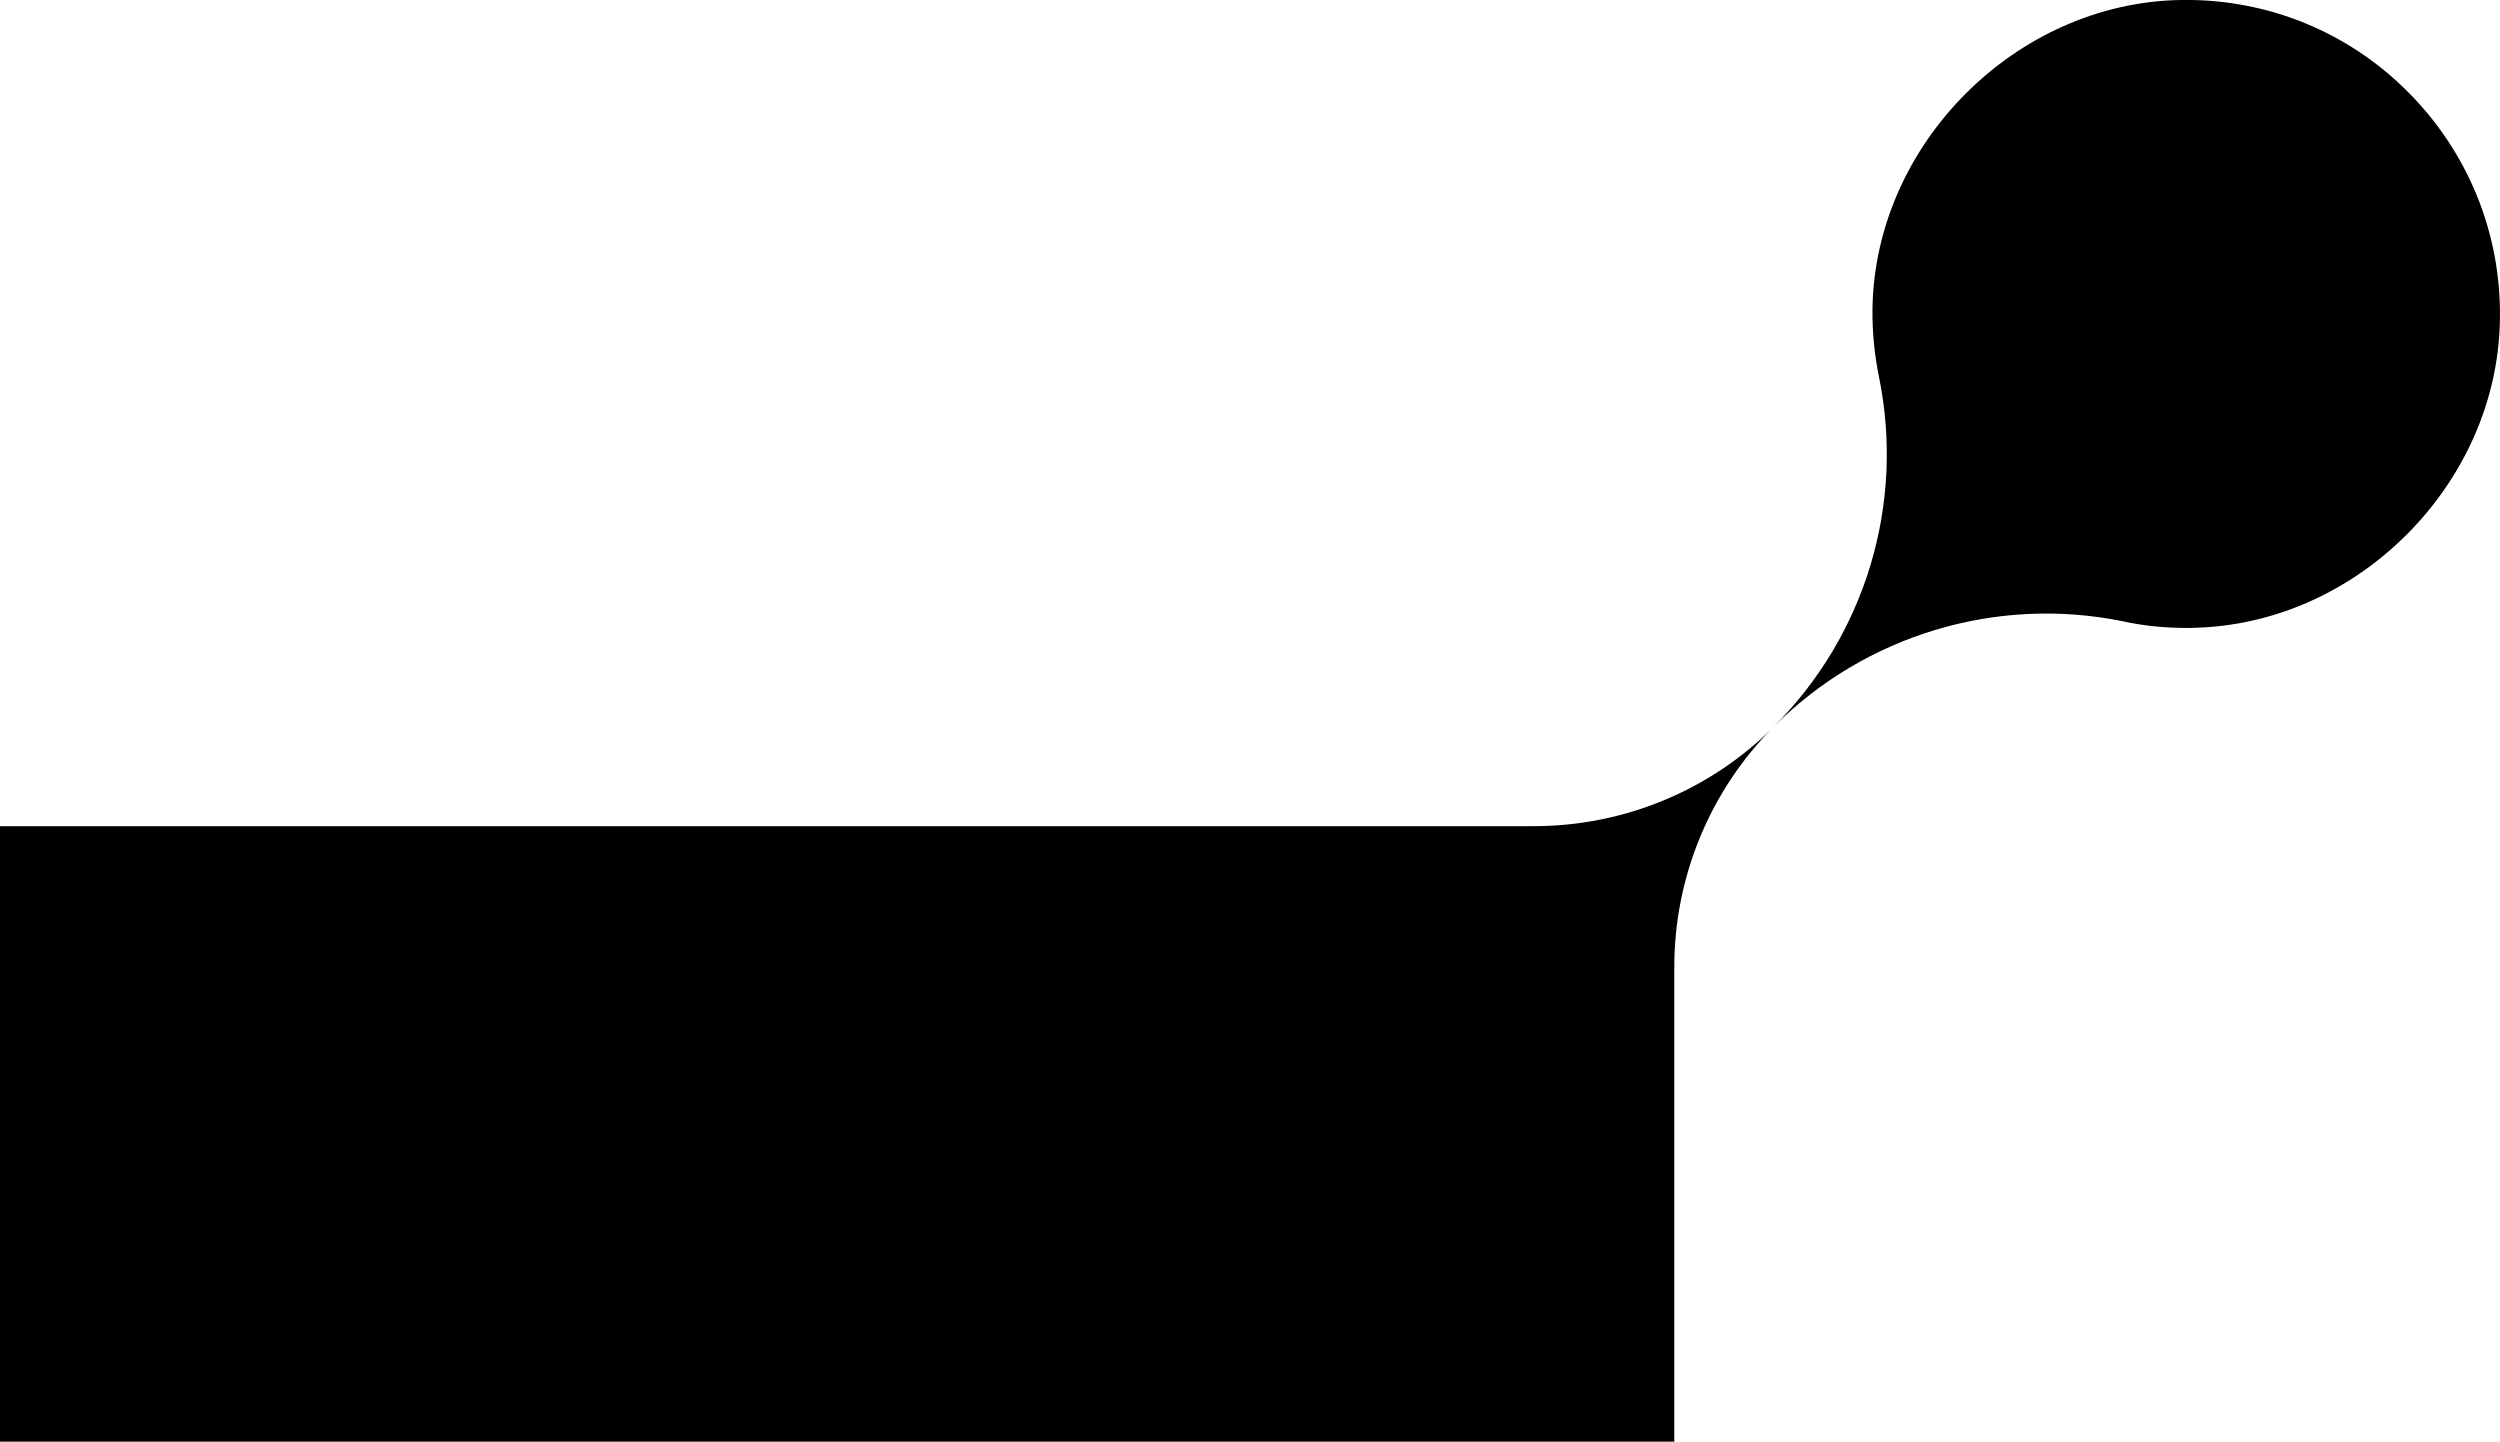
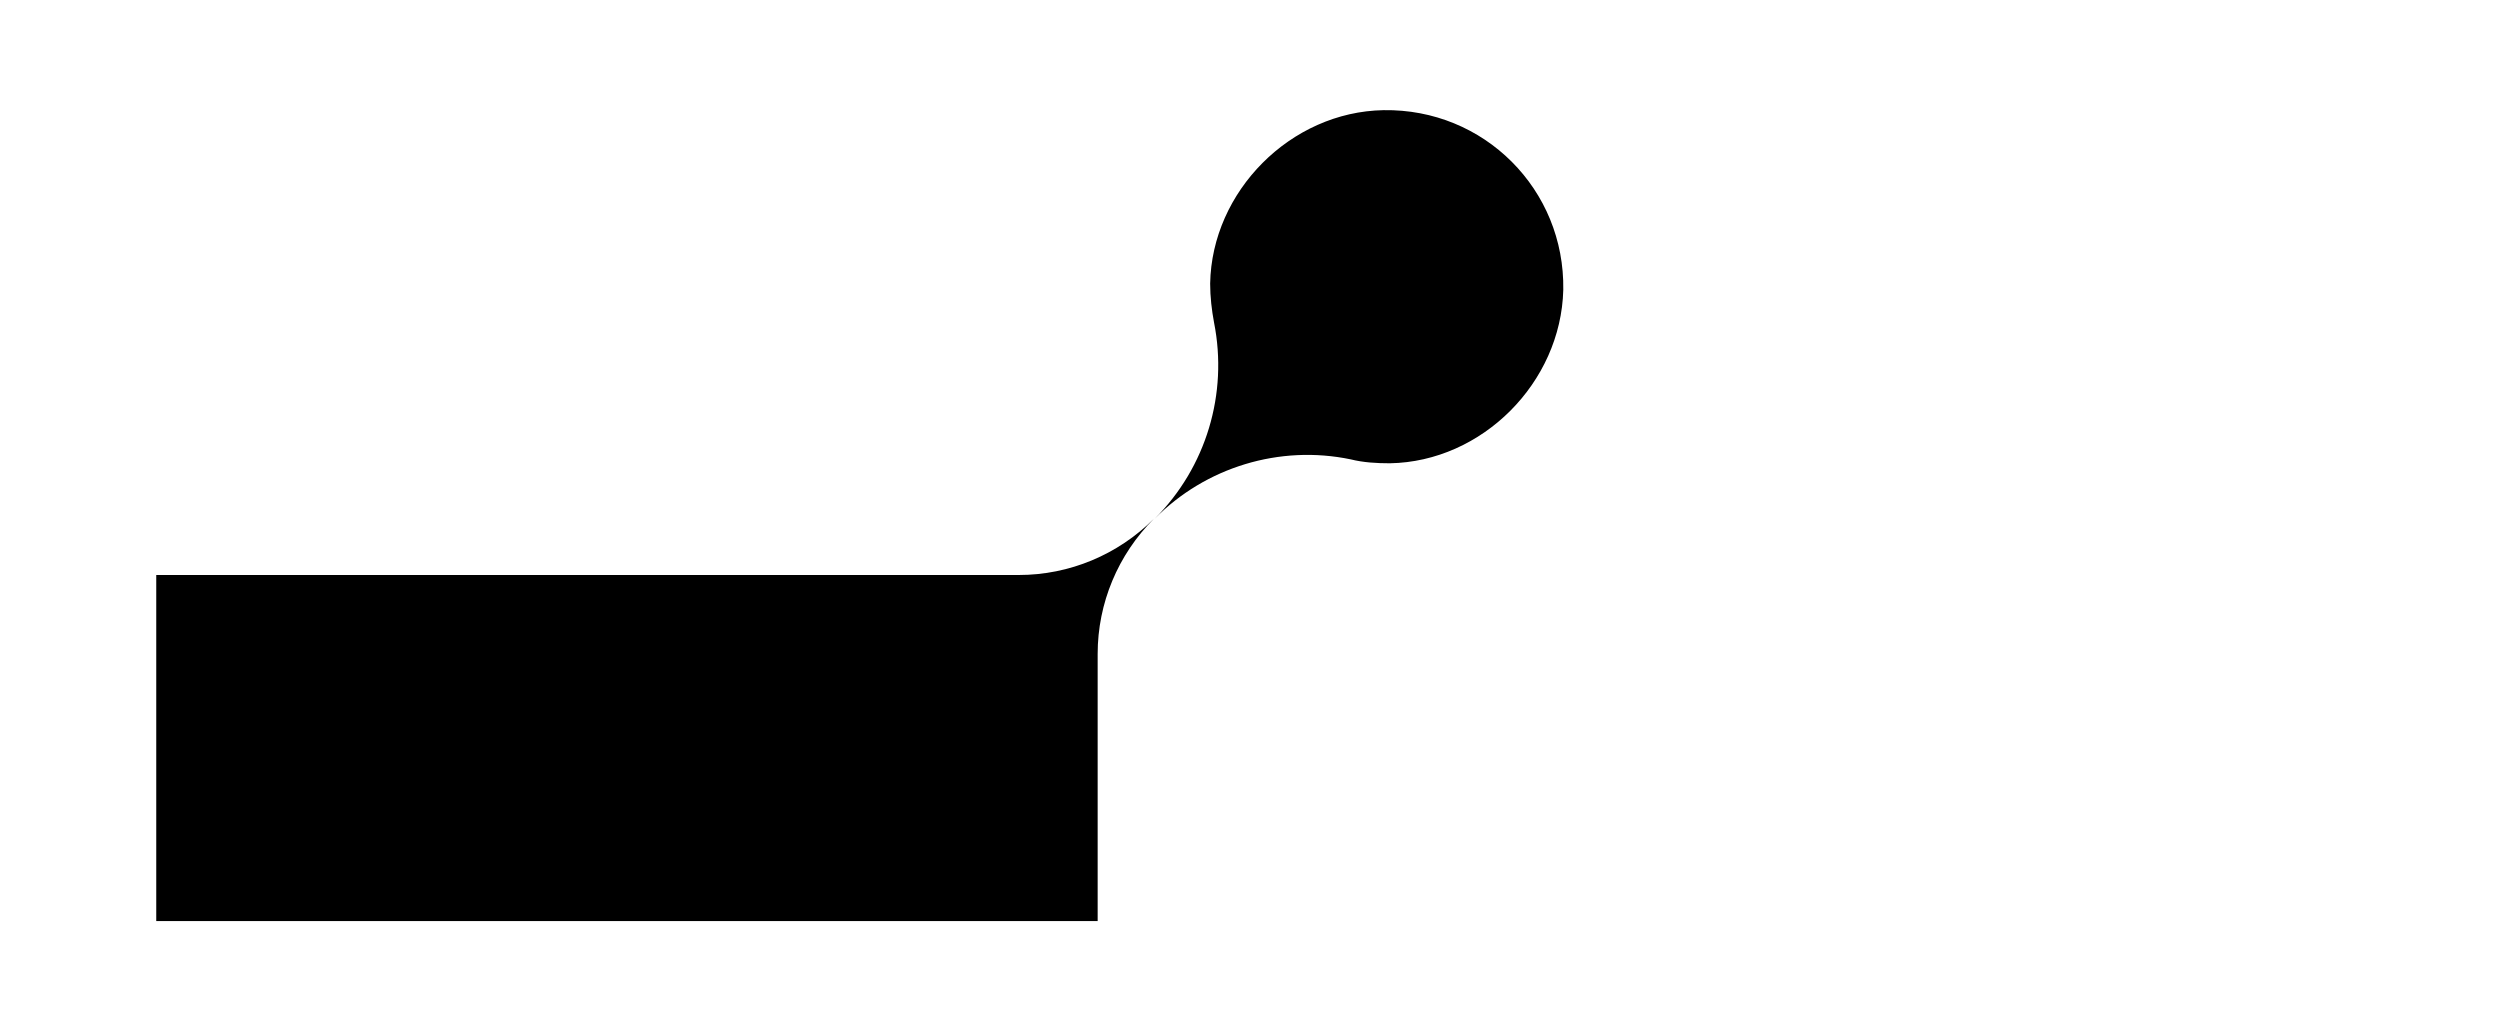
- <svg xmlns="http://www.w3.org/2000/svg" id="Layer_2" data-name="Layer 2" viewBox="0 0 316.73 182.65">
-   <defs>
-     <style>
-       .cls-1 {
-         stroke-width: 0px;
-       }
-     </style>
-   </defs>
-   <g id="Layer_2-2" data-name="Layer 2">
+ <svg xmlns="http://www.w3.org/2000/svg" version="1.1" id="Layer_2_00000134232882854535154450000012673534522927977346_" x="0px" y="0px" viewBox="0 0 320 132" style="enable-background:new 0 0 320 132;" xml:space="preserve">
+   <g id="Layer_2-2">
    <g>
-       <path class="cls-1" d="M277.78,79.55c-3.02.05-5.98-.21-8.79-.83-16.01-3.28-32.65,1.72-44.24,13.31h0c11.59-11.59,16.58-28.18,13.31-44.24-.57-2.81-.88-5.77-.83-8.79C237.59,18.2,255.42.37,276.22,0c11.28-.21,21.52,4.26,28.85,11.65,7.38,7.38,11.85,17.62,11.65,28.85-.31,20.85-18.14,38.68-38.94,39.04h0Z" />
-       <path class="cls-1" d="M224.75,92.03c-8.06,8.06-12.63,19.03-12.63,30.47v60.15H0v-77.98h194.28c11.44,0,22.41-4.52,30.47-12.63Z" />
+       <path d="M177.9,59.3c-1.7,0-3.4-0.1-5-0.5c-9.1-1.9-18.6,1-25.1,7.6l0,0c6.6-6.6,9.4-16,7.6-25.1c-0.3-1.6-0.5-3.3-0.5-5    c0.2-11.8,10.3-22,22.2-22.2c6.4-0.1,12.2,2.4,16.4,6.6c4.2,4.2,6.7,10,6.6,16.4C199.8,49,189.7,59.1,177.9,59.3L177.9,59.3    L177.9,59.3z" />
+       <path d="M147.7,66.4c-4.6,4.6-7.2,10.8-7.2,17.3v34.2H20V73.6h110.4C136.9,73.6,143.1,71,147.7,66.4L147.7,66.4z" />
    </g>
  </g>
</svg>
